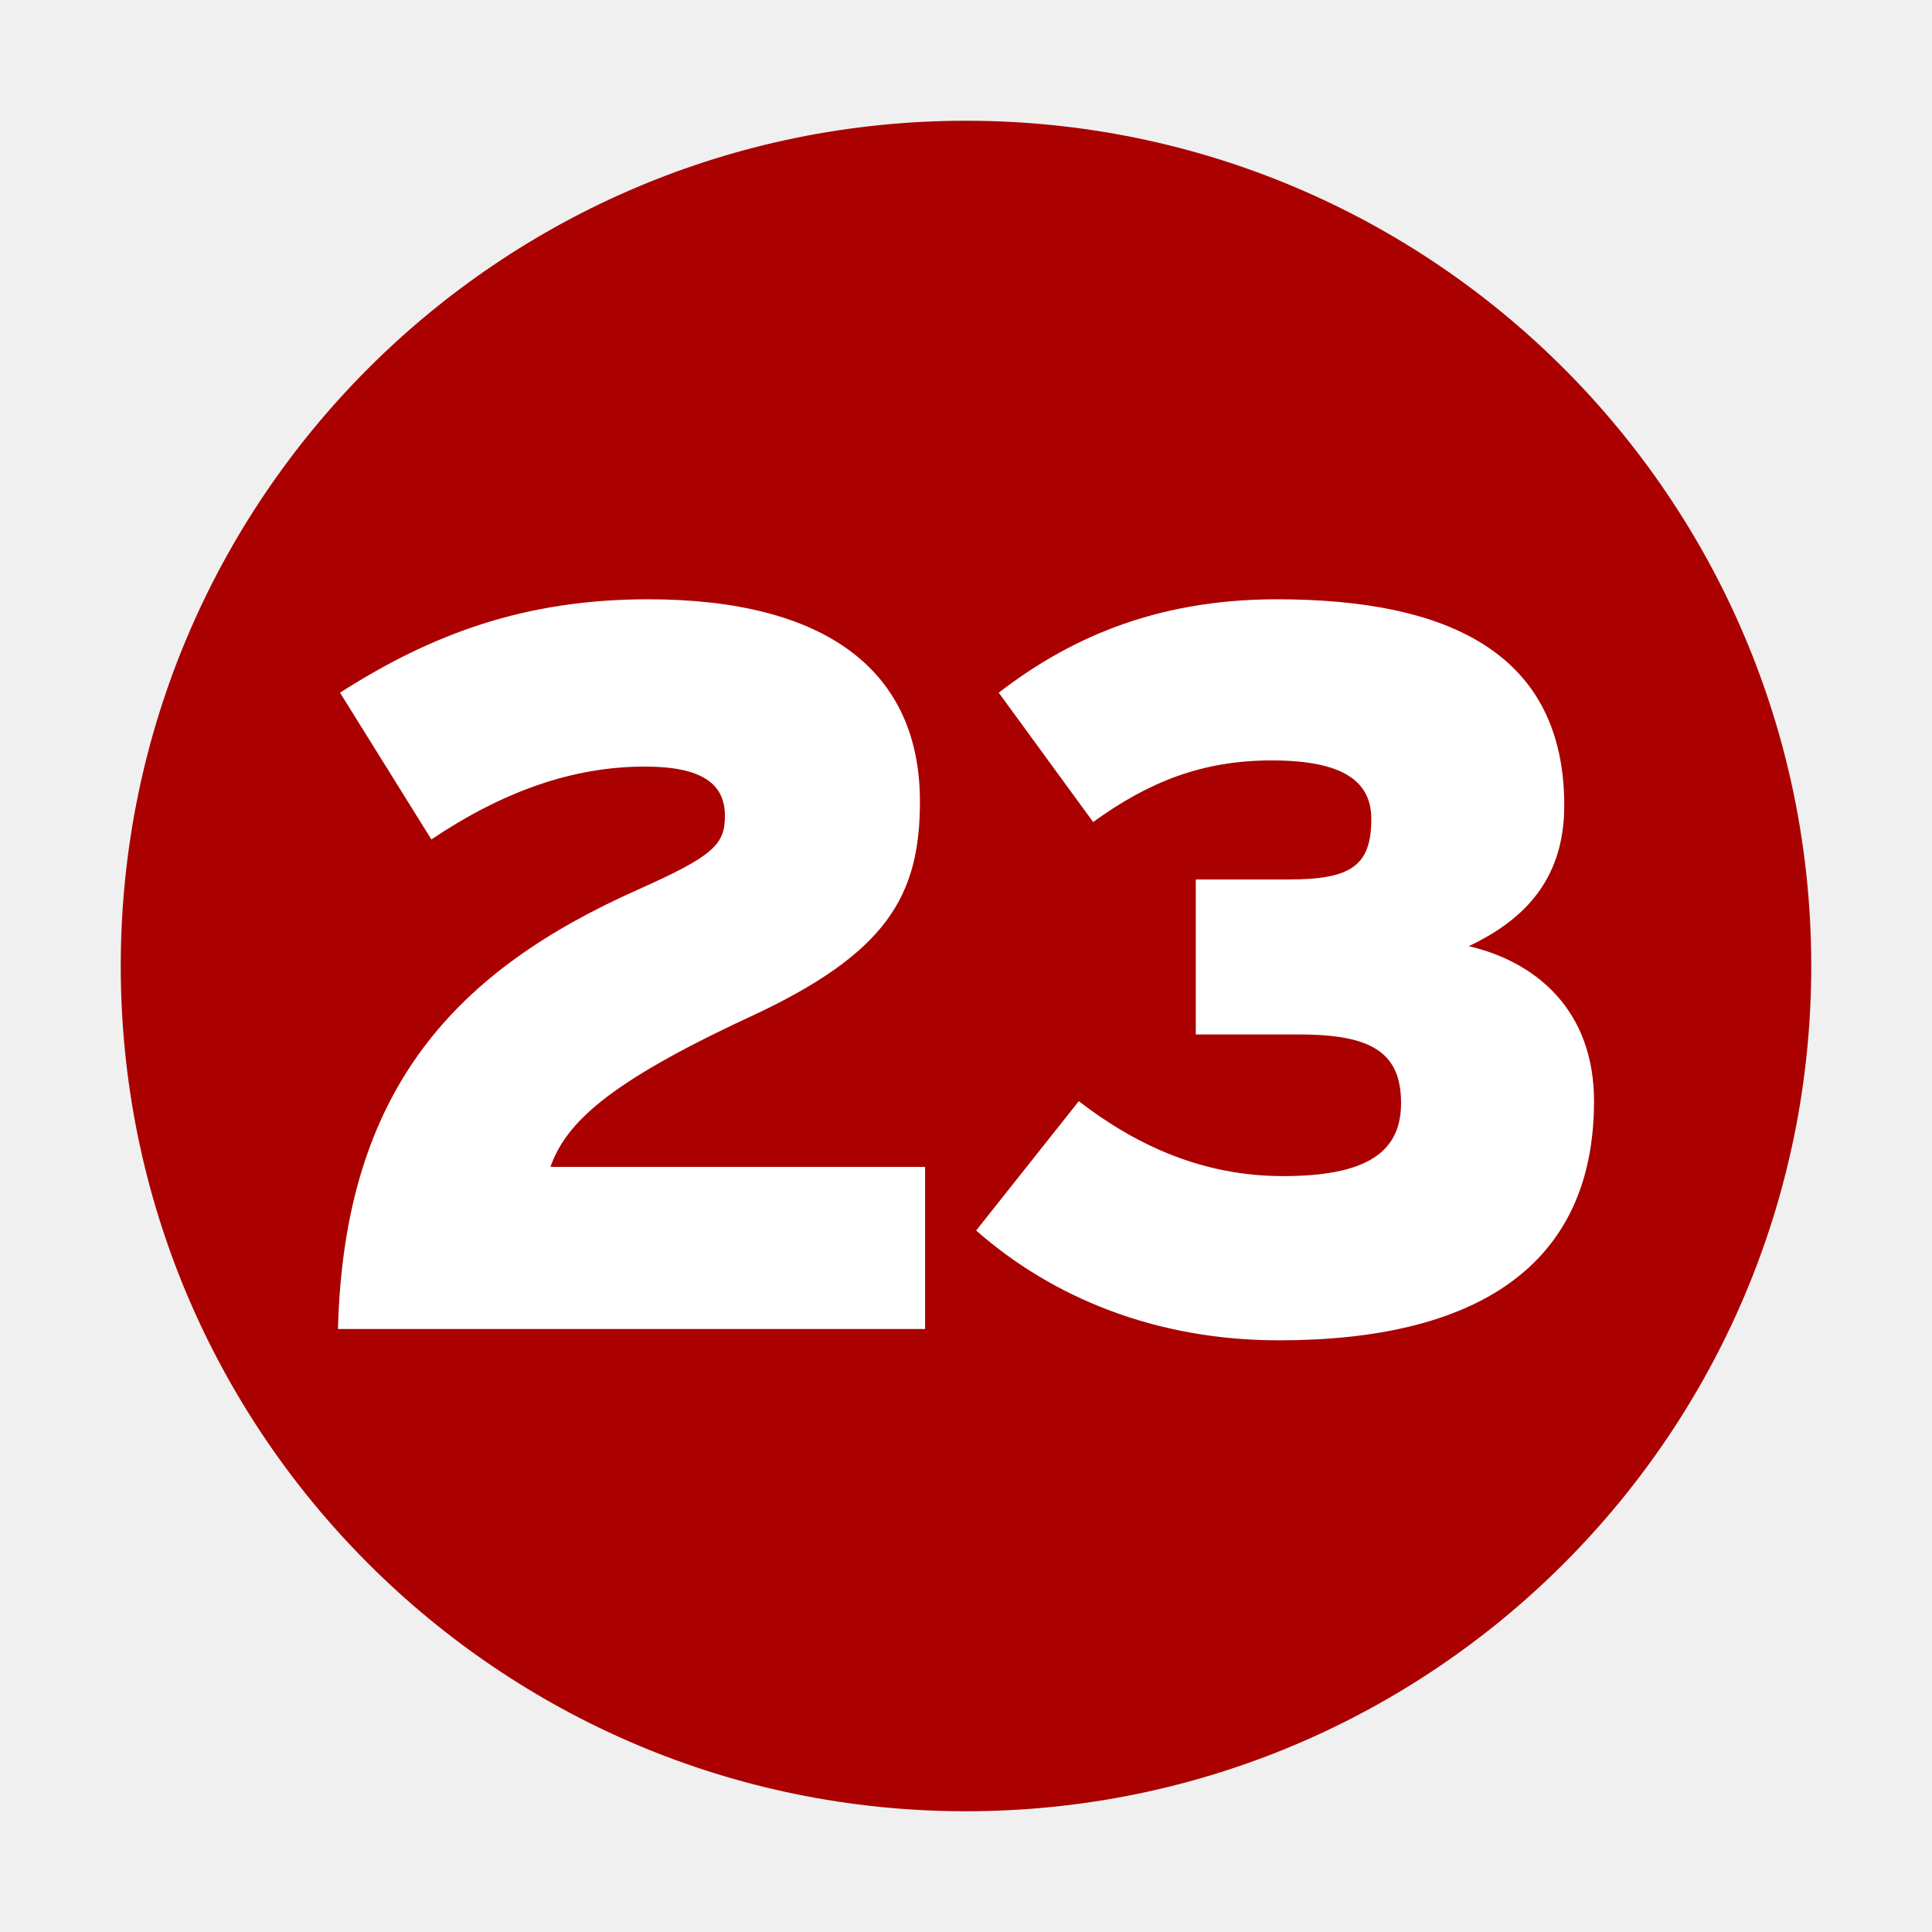
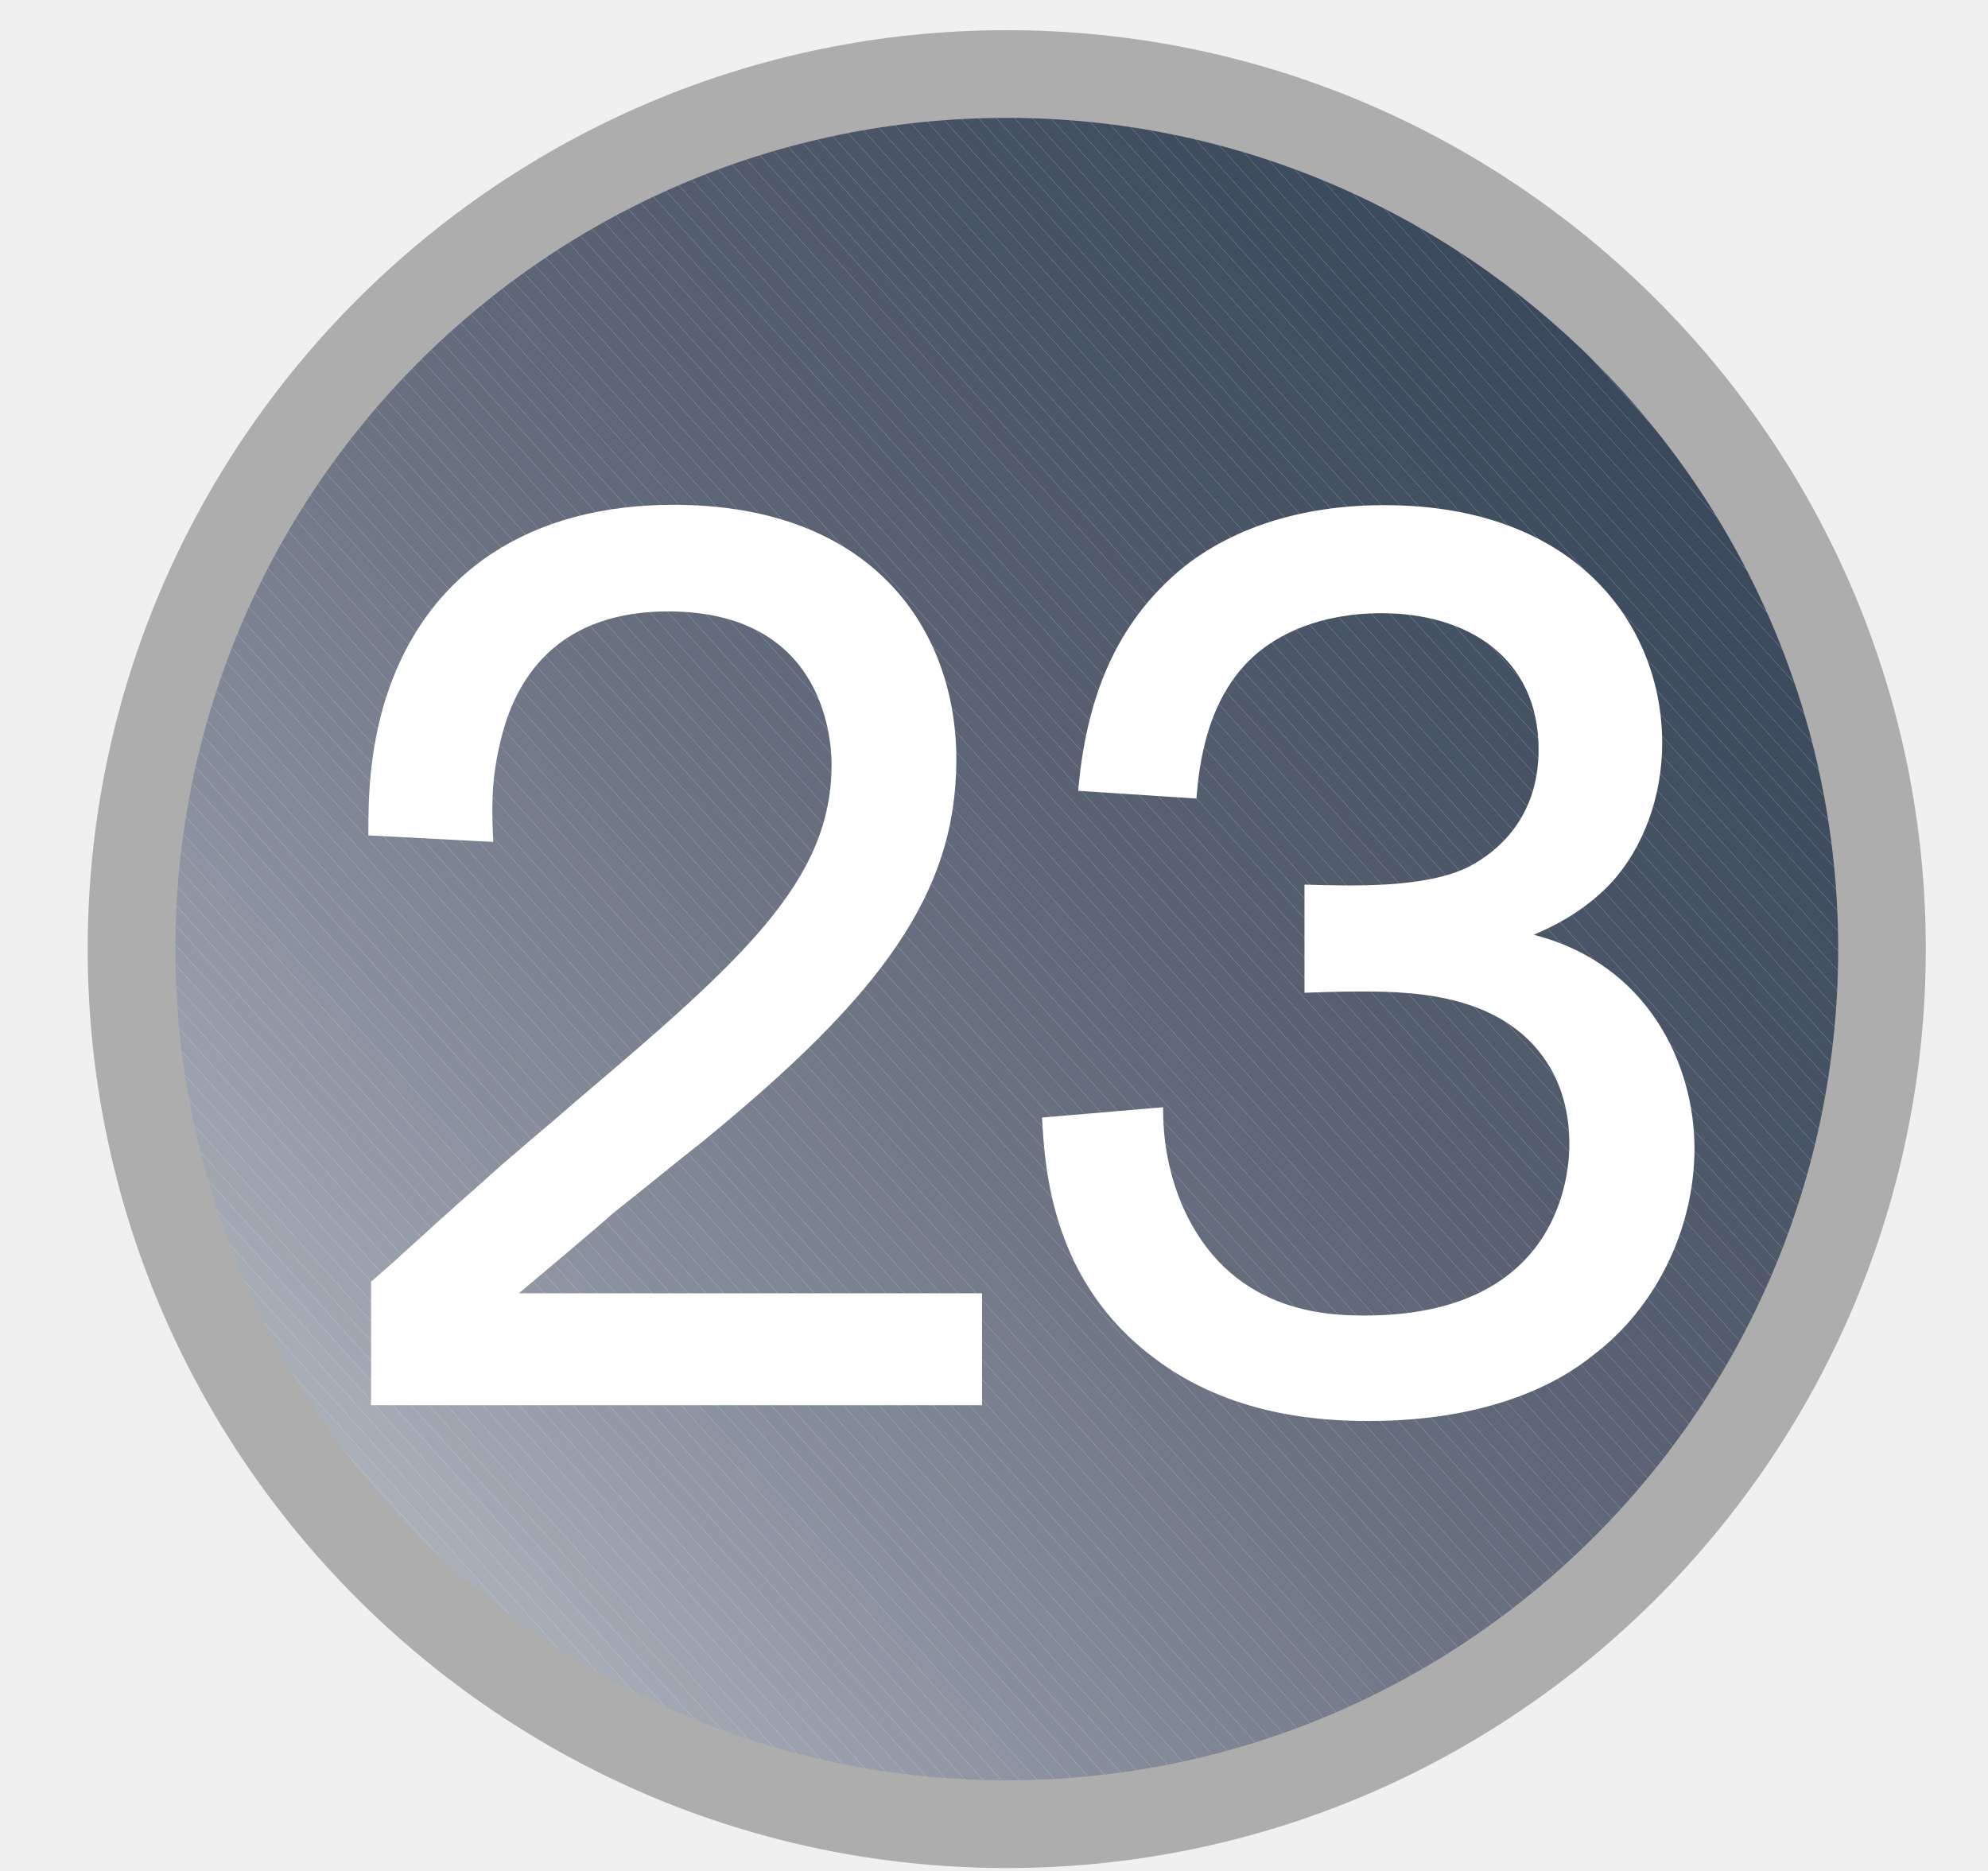
- <svg xmlns="http://www.w3.org/2000/svg" version="1.0" width="32" height="32" id="svg2">
-   <defs id="defs15" />
-   <circle cx="16" cy="16" r="14" id="circle" style="fill:#aa0000" />
-   <path d="M 15.322,22.013 L 15.322,19.327 L 9.117,19.327 C 9.372,18.613 10.035,17.95 12.415,16.845 C 14.693,15.791 15.237,14.839 15.237,13.275 C 15.237,11.116 13.69,9.926 10.732,9.926 C 8.692,9.926 7.145,10.504 5.632,11.473 L 7.145,13.904 C 8.335,13.105 9.491,12.697 10.681,12.697 C 11.633,12.697 12.007,12.986 12.007,13.513 C 12.007,13.989 11.82,14.176 10.562,14.737 C 7.587,16.063 5.7,18.001 5.598,22.013 L 15.322,22.013 M 26.402,18.239 C 26.402,16.726 25.433,15.927 24.328,15.672 C 25.144,15.281 25.909,14.652 25.909,13.343 C 25.909,10.827 24.005,9.926 21.149,9.926 C 19.075,9.926 17.647,10.623 16.542,11.473 L 18.106,13.615 C 19.024,12.952 19.908,12.595 21.064,12.595 C 22.237,12.595 22.713,12.935 22.713,13.564 C 22.713,14.346 22.373,14.567 21.336,14.567 L 19.806,14.567 L 19.806,17.134 L 21.523,17.134 C 22.73,17.134 23.206,17.44 23.206,18.273 C 23.206,19.089 22.628,19.48 21.251,19.48 C 19.942,19.48 18.837,18.987 17.868,18.239 L 16.168,20.381 C 17.443,21.503 19.16,22.2 21.183,22.2 C 24.413,22.2 26.402,20.993 26.402,18.239" id="text2207" style="fill:#ffffff" />
+ <svg xmlns="http://www.w3.org/2000/svg" xmlns:xlink="http://www.w3.org/1999/xlink" version="1.1" width="17" height="16" viewBox="-0.75 -0.258 17 16" id="svg2" xml:space="preserve">
+   <defs id="defs4">
+ </defs>
+   <g id="g6">
+     <defs id="defs8">
+       <circle cx="7.859" cy="7.858" r="7.484" id="XMLID_6_" />
+     </defs>
+     <clipPath id="XMLID_9_">
+       <use id="use12" x="0" y="0" width="17" height="16" xlink:href="#XMLID_6_" />
+     </clipPath>
+     <polygon points="0.375,13.379 2.148,15.344 0.375,15.344 " clip-path="url(#XMLID_9_)" id="polygon14" style="fill:#cbd2d8" />
+     <polygon points="0.375,13.379 0.375,13.207 2.301,15.344 2.148,15.344 " clip-path="url(#XMLID_9_)" id="polygon16" style="fill:#cbd2d8" />
+     <polygon points="2.301,15.344 2.457,15.344 0.375,13.039 0.375,13.207 " clip-path="url(#XMLID_9_)" id="polygon18" style="fill:#c9d0d5" />
+     <polygon points="0.375,13.039 0.375,12.867 2.609,15.344 2.457,15.344 " clip-path="url(#XMLID_9_)" id="polygon20" style="fill:#c6cdd3" />
+     <polygon points="0.375,12.867 0.375,12.695 2.766,15.344 2.609,15.344 " clip-path="url(#XMLID_9_)" id="polygon22" style="fill:#c5ccd2" />
+     <polygon points="0.375,12.695 0.375,12.523 2.918,15.344 2.766,15.344 " clip-path="url(#XMLID_9_)" id="polygon24" style="fill:#c3c9d0" />
+     <polygon points="0.375,12.523 0.375,12.352 3.07,15.344 2.918,15.344 " clip-path="url(#XMLID_9_)" id="polygon26" style="fill:#c1c8ce" />
+     <polygon points="0.375,12.352 0.375,12.184 3.227,15.344 3.07,15.344 " clip-path="url(#XMLID_9_)" id="polygon28" style="fill:#bfc5cc" />
+     <polygon points="0.375,12.184 0.375,12.012 3.379,15.344 3.227,15.344 " clip-path="url(#XMLID_9_)" id="polygon30" style="fill:#bec4cb" />
+     <polygon points="0.375,12.012 0.375,11.844 3.531,15.344 3.379,15.344 " clip-path="url(#XMLID_9_)" id="polygon32" style="fill:#bbc2c9" />
+     <polygon points="0.375,11.844 0.375,11.672 3.688,15.344 3.531,15.344 " clip-path="url(#XMLID_9_)" id="polygon34" style="fill:#bac0c8" />
+     <polygon points="0.375,11.672 0.375,11.5 3.844,15.344 3.688,15.344 " clip-path="url(#XMLID_9_)" id="polygon36" style="fill:#b7bec6" />
+     <polygon points="0.375,11.5 0.375,11.328 3.996,15.344 3.844,15.344 " clip-path="url(#XMLID_9_)" id="polygon38" style="fill:#b6bdc5" />
+     <polygon points="0.375,11.328 0.375,11.16 4.148,15.344 3.996,15.344 " clip-path="url(#XMLID_9_)" id="polygon40" style="fill:#b5bbc3" />
+     <polygon points="0.375,11.16 0.375,10.988 4.305,15.344 4.148,15.344 " clip-path="url(#XMLID_9_)" id="polygon42" style="fill:#b3bac2" />
+     <polygon points="0.375,10.988 0.375,10.816 4.457,15.344 4.305,15.344 " clip-path="url(#XMLID_9_)" id="polygon44" style="fill:#b1b7c0" />
+     <polygon points="4.457,15.344 4.613,15.344 0.375,10.648 0.375,10.816 " clip-path="url(#XMLID_9_)" id="polygon46" style="fill:#b0b6bf" />
+     <polygon points="0.375,10.648 0.375,10.477 4.766,15.344 4.613,15.344 " clip-path="url(#XMLID_9_)" id="polygon48" style="fill:#aeb5be" />
+     <polygon points="0.375,10.477 0.375,10.305 4.922,15.344 4.766,15.344 " clip-path="url(#XMLID_9_)" id="polygon50" style="fill:#adb3bc" />
+     <polygon points="0.375,10.305 0.375,10.133 5.074,15.344 4.922,15.344 " clip-path="url(#XMLID_9_)" id="polygon52" style="fill:#abb2bc" />
+     <polygon points="0.375,10.133 0.375,9.965 5.227,15.344 5.074,15.344 " clip-path="url(#XMLID_9_)" id="polygon54" style="fill:#aab0ba" />
+     <polygon points="0.375,9.965 0.375,9.797 5.383,15.344 5.227,15.344 " clip-path="url(#XMLID_9_)" id="polygon56" style="fill:#a8aeb8" />
+     <polygon points="0.375,9.797 0.375,9.625 5.535,15.344 5.383,15.344 " clip-path="url(#XMLID_9_)" id="polygon58" style="fill:#a6adb7" />
+     <polygon points="0.375,9.625 0.375,9.453 5.691,15.344 5.535,15.344 " clip-path="url(#XMLID_9_)" id="polygon60" style="fill:#a6acb6" />
+     <polygon points="5.691,15.344 5.844,15.344 0.375,9.281 0.375,9.453 " clip-path="url(#XMLID_9_)" id="polygon62" style="fill:#a3aab4" />
+     <polygon points="0.375,9.281 0.375,9.109 6,15.344 5.844,15.344 " clip-path="url(#XMLID_9_)" id="polygon64" style="fill:#a2a8b3" />
+     <polygon points="0.375,9.109 0.375,8.941 6.152,15.344 6,15.344 " clip-path="url(#XMLID_9_)" id="polygon66" style="fill:#a0a7b1" />
+     <polygon points="6.152,15.344 6.305,15.344 0.375,8.77 0.375,8.941 " clip-path="url(#XMLID_9_)" id="polygon68" style="fill:#9fa6b0" />
+     <polygon points="6.305,15.344 6.461,15.344 0.375,8.602 0.375,8.77 " clip-path="url(#XMLID_9_)" id="polygon70" style="fill:#9ea4af" />
+     <polygon points="0.375,8.602 0.375,8.43 6.613,15.344 6.461,15.344 " clip-path="url(#XMLID_9_)" id="polygon72" style="fill:#9ca3ae" />
+     <polygon points="0.375,8.43 0.375,8.258 6.77,15.344 6.613,15.344 " clip-path="url(#XMLID_9_)" id="polygon74" style="fill:#9ba1ad" />
+     <polygon points="0.375,8.258 0.375,8.086 6.922,15.344 6.77,15.344 " clip-path="url(#XMLID_9_)" id="polygon76" style="fill:#9aa0ab" />
+     <polygon points="0.375,8.086 0.375,7.914 7.078,15.344 6.922,15.344 " clip-path="url(#XMLID_9_)" id="polygon78" style="fill:#989faa" />
+     <polygon points="0.375,7.914 0.375,7.746 7.23,15.344 7.078,15.344 " clip-path="url(#XMLID_9_)" id="polygon80" style="fill:#979eaa" />
+     <polygon points="0.375,7.746 0.375,7.574 7.383,15.344 7.23,15.344 " clip-path="url(#XMLID_9_)" id="polygon82" style="fill:#969ca8" />
+     <polygon points="0.375,7.574 0.375,7.406 7.539,15.344 7.383,15.344 " clip-path="url(#XMLID_9_)" id="polygon84" style="fill:#949ba7" />
+     <polygon points="0.375,7.406 0.375,7.234 7.691,15.344 7.539,15.344 " clip-path="url(#XMLID_9_)" id="polygon86" style="fill:#9399a5" />
+     <polygon points="0.375,7.234 0.375,7.062 7.848,15.344 7.691,15.344 " clip-path="url(#XMLID_9_)" id="polygon88" style="fill:#9298a4" />
+     <polygon points="0.375,7.062 0.375,6.891 8,15.344 7.848,15.344 " clip-path="url(#XMLID_9_)" id="polygon90" style="fill:#9097a3" />
+     <polygon points="0.375,6.891 0.375,6.723 8.156,15.344 8,15.344 " clip-path="url(#XMLID_9_)" id="polygon92" style="fill:#8f95a2" />
+     <polygon points="8.156,15.344 8.309,15.344 0.375,6.551 0.375,6.723 " clip-path="url(#XMLID_9_)" id="polygon94" style="fill:#8e95a1" />
+     <polygon points="0.375,6.551 0.375,6.383 8.461,15.344 8.309,15.344 " clip-path="url(#XMLID_9_)" id="polygon96" style="fill:#8d93a0" />
+     <polygon points="0.375,6.383 0.375,6.211 8.617,15.344 8.461,15.344 " clip-path="url(#XMLID_9_)" id="polygon98" style="fill:#8b929f" />
+     <polygon points="0.375,6.211 0.375,6.039 8.77,15.344 8.617,15.344 " clip-path="url(#XMLID_9_)" id="polygon100" style="fill:#8a919e" />
+     <polygon points="0.375,6.039 0.375,5.867 8.926,15.344 8.77,15.344 " clip-path="url(#XMLID_9_)" id="polygon102" style="fill:#898f9d" />
+     <polygon points="0.375,5.867 0.375,5.695 9.078,15.344 8.926,15.344 " clip-path="url(#XMLID_9_)" id="polygon104" style="fill:#878e9b" />
+     <polygon points="0.375,5.695 0.375,5.527 9.234,15.344 9.078,15.344 " clip-path="url(#XMLID_9_)" id="polygon106" style="fill:#878d9b" />
+     <polygon points="9.234,15.344 9.387,15.344 0.375,5.355 0.375,5.527 " clip-path="url(#XMLID_9_)" id="polygon108" style="fill:#858c9a" />
+     <polygon points="0.375,5.355 0.375,5.188 9.539,15.344 9.387,15.344 " clip-path="url(#XMLID_9_)" id="polygon110" style="fill:#848b98" />
+     <polygon points="0.375,5.188 0.375,5.016 9.695,15.344 9.539,15.344 " clip-path="url(#XMLID_9_)" id="polygon112" style="fill:#838a97" />
+     <polygon points="0.375,5.016 0.375,4.844 9.848,15.344 9.695,15.344 " clip-path="url(#XMLID_9_)" id="polygon114" style="fill:#828997" />
+     <polygon points="0.375,4.844 0.375,4.676 10,15.344 9.848,15.344 " clip-path="url(#XMLID_9_)" id="polygon116" style="fill:#818895" />
+     <polygon points="0.375,4.676 0.375,4.504 10.156,15.344 10,15.344 " clip-path="url(#XMLID_9_)" id="polygon118" style="fill:#808794" />
+     <polygon points="0.375,4.504 0.375,4.332 10.312,15.344 10.156,15.344 " clip-path="url(#XMLID_9_)" id="polygon120" style="fill:#7e8594" />
+     <polygon points="10.312,15.344 10.465,15.344 0.375,4.164 0.375,4.332 " clip-path="url(#XMLID_9_)" id="polygon122" style="fill:#7d8593" />
+     <polygon points="0.375,4.164 0.375,3.992 10.617,15.344 10.465,15.344 " clip-path="url(#XMLID_9_)" id="polygon124" style="fill:#7c8392" />
+     <polygon points="10.617,15.344 10.773,15.344 0.375,3.82 0.375,3.992 " clip-path="url(#XMLID_9_)" id="polygon126" style="fill:#7b8290" />
+     <polygon points="0.375,3.82 0.375,3.648 10.926,15.344 10.773,15.344 " clip-path="url(#XMLID_9_)" id="polygon128" style="fill:#7a8190" />
+     <polygon points="0.375,3.648 0.375,3.477 11.082,15.344 10.926,15.344 " clip-path="url(#XMLID_9_)" id="polygon130" style="fill:#79808f" />
+     <polygon points="0.375,3.477 0.375,3.309 11.234,15.344 11.082,15.344 " clip-path="url(#XMLID_9_)" id="polygon132" style="fill:#787f8d" />
+     <polygon points="0.375,3.309 0.375,3.137 11.391,15.344 11.234,15.344 " clip-path="url(#XMLID_9_)" id="polygon134" style="fill:#777e8d" />
+     <polygon points="0.375,3.137 0.375,2.969 11.543,15.344 11.391,15.344 " clip-path="url(#XMLID_9_)" id="polygon136" style="fill:#767d8c" />
+     <polygon points="0.375,2.969 0.375,2.797 11.695,15.344 11.543,15.344 " clip-path="url(#XMLID_9_)" id="polygon138" style="fill:#767c8b" />
+     <polygon points="11.695,15.344 11.852,15.344 0.375,2.625 0.375,2.797 " clip-path="url(#XMLID_9_)" id="polygon140" style="fill:#747b8a" />
+     <polygon points="0.375,2.625 0.375,2.453 12.004,15.344 11.852,15.344 " clip-path="url(#XMLID_9_)" id="polygon142" style="fill:#737a89" />
+     <polygon points="0.375,2.453 0.375,2.285 12.156,15.344 12.004,15.344 " clip-path="url(#XMLID_9_)" id="polygon144" style="fill:#727989" />
+     <polygon points="0.375,2.285 0.375,2.113 12.312,15.344 12.156,15.344 " clip-path="url(#XMLID_9_)" id="polygon146" style="fill:#717888" />
+     <polygon points="12.312,15.344 12.469,15.344 0.375,1.941 0.375,2.113 " clip-path="url(#XMLID_9_)" id="polygon148" style="fill:#707786" />
+     <polygon points="0.375,1.941 0.375,1.773 12.621,15.344 12.469,15.344 " clip-path="url(#XMLID_9_)" id="polygon150" style="fill:#6f7686" />
+     <polygon points="0.375,1.773 0.375,1.602 12.773,15.344 12.621,15.344 " clip-path="url(#XMLID_9_)" id="polygon152" style="fill:#6d7585" />
+     <polygon points="0.375,1.602 0.375,1.43 12.93,15.344 12.773,15.344 " clip-path="url(#XMLID_9_)" id="polygon154" style="fill:#6d7584" />
+     <polygon points="0.375,1.43 0.375,1.262 13.082,15.344 12.93,15.344 " clip-path="url(#XMLID_9_)" id="polygon156" style="fill:#6c7383" />
+     <polygon points="0.375,1.262 0.375,1.09 13.238,15.344 13.082,15.344 " clip-path="url(#XMLID_9_)" id="polygon158" style="fill:#6b7383" />
+     <polygon points="0.375,1.09 0.375,0.918 13.391,15.344 13.238,15.344 " clip-path="url(#XMLID_9_)" id="polygon160" style="fill:#6a7281" />
+     <polygon points="0.375,0.918 0.375,0.75 13.547,15.344 13.391,15.344 " clip-path="url(#XMLID_9_)" id="polygon162" style="fill:#697181" />
+     <polygon points="13.547,15.344 0.375,0.75 0.375,0.703 0.438,0.648 13.699,15.344 " clip-path="url(#XMLID_9_)" id="polygon164" style="fill:#697080" />
+     <polygon points="13.699,15.344 0.438,0.648 0.523,0.57 13.852,15.344 " clip-path="url(#XMLID_9_)" id="polygon166" style="fill:#686f7f" />
+     <polygon points="13.852,15.344 0.523,0.57 0.609,0.492 14.008,15.344 " clip-path="url(#XMLID_9_)" id="polygon168" style="fill:#676e7e" />
+     <polygon points="14.008,15.344 0.609,0.492 0.691,0.418 14.16,15.344 " clip-path="url(#XMLID_9_)" id="polygon170" style="fill:#656d7d" />
+     <polygon points="14.312,15.344 14.16,15.344 0.691,0.418 0.738,0.375 0.809,0.375 " clip-path="url(#XMLID_9_)" id="polygon172" style="fill:#646c7d" />
+     <polygon points="0.809,0.375 0.961,0.375 14.469,15.344 14.312,15.344 " clip-path="url(#XMLID_9_)" id="polygon174" style="fill:#646c7c" />
+     <polygon points="0.961,0.375 1.117,0.375 14.625,15.344 14.469,15.344 " clip-path="url(#XMLID_9_)" id="polygon176" style="fill:#636b7c" />
+     <polygon points="1.117,0.375 1.27,0.375 14.777,15.344 14.625,15.344 " clip-path="url(#XMLID_9_)" id="polygon178" style="fill:#626b7b" />
+     <polygon points="1.27,0.375 1.426,0.375 14.93,15.344 14.777,15.344 " clip-path="url(#XMLID_9_)" id="polygon180" style="fill:#616a7a" />
+     <polygon points="14.93,15.344 1.426,0.375 1.578,0.375 15.039,15.289 14.98,15.344 " clip-path="url(#XMLID_9_)" id="polygon182" style="fill:#606979" />
+     <polygon points="1.578,0.375 1.734,0.375 15.125,15.215 15.039,15.289 " clip-path="url(#XMLID_9_)" id="polygon184" style="fill:#5f6878" />
+     <polygon points="1.734,0.375 1.887,0.375 15.207,15.137 15.125,15.215 " clip-path="url(#XMLID_9_)" id="polygon186" style="fill:#5f6878" />
+     <polygon points="1.887,0.375 15.207,15.137 15.293,15.062 2.039,0.375 " clip-path="url(#XMLID_9_)" id="polygon188" style="fill:#5e6777" />
+     <polygon points="15.293,15.062 2.039,0.375 2.195,0.375 15.344,14.945 15.344,15.016 " clip-path="url(#XMLID_9_)" id="polygon190" style="fill:#5d6676" />
+     <polygon points="2.195,0.375 2.348,0.375 15.344,14.777 15.344,14.945 " clip-path="url(#XMLID_9_)" id="polygon192" style="fill:#5c6576" />
+     <polygon points="2.348,0.375 2.5,0.375 15.344,14.605 15.344,14.777 " clip-path="url(#XMLID_9_)" id="polygon194" style="fill:#5b6475" />
+     <polygon points="2.5,0.375 2.656,0.375 15.344,14.434 15.344,14.605 " clip-path="url(#XMLID_9_)" id="polygon196" style="fill:#5b6475" />
+     <polygon points="2.656,0.375 2.812,0.375 15.344,14.266 15.344,14.434 " clip-path="url(#XMLID_9_)" id="polygon198" style="fill:#5a6373" />
+     <polygon points="2.812,0.375 2.965,0.375 15.344,14.094 15.344,14.266 " clip-path="url(#XMLID_9_)" id="polygon200" style="fill:#596273" />
+     <polygon points="2.965,0.375 3.117,0.375 15.344,13.922 15.344,14.094 " clip-path="url(#XMLID_9_)" id="polygon202" style="fill:#586172" />
+     <polygon points="3.117,0.375 3.273,0.375 15.344,13.75 15.344,13.922 " clip-path="url(#XMLID_9_)" id="polygon204" style="fill:#576172" />
+     <polygon points="15.344,13.75 15.344,13.582 3.426,0.375 3.273,0.375 " clip-path="url(#XMLID_9_)" id="polygon206" style="fill:#566071" />
+     <polygon points="3.426,0.375 3.582,0.375 15.344,13.41 15.344,13.582 " clip-path="url(#XMLID_9_)" id="polygon208" style="fill:#566070" />
+     <polygon points="3.582,0.375 3.734,0.375 15.344,13.238 15.344,13.41 " clip-path="url(#XMLID_9_)" id="polygon210" style="fill:#555f70" />
+     <polygon points="15.344,13.238 15.344,13.07 3.891,0.375 3.734,0.375 " clip-path="url(#XMLID_9_)" id="polygon212" style="fill:#545e6f" />
+     <polygon points="3.891,0.375 4.043,0.375 15.344,12.898 15.344,13.07 " clip-path="url(#XMLID_9_)" id="polygon214" style="fill:#535e6f" />
+     <polygon points="15.344,12.898 15.344,12.727 4.195,0.375 4.043,0.375 " clip-path="url(#XMLID_9_)" id="polygon216" style="fill:#535d6e" />
+     <polygon points="4.195,0.375 4.352,0.375 15.344,12.559 15.344,12.727 " clip-path="url(#XMLID_9_)" id="polygon218" style="fill:#525c6d" />
+     <polygon points="4.352,0.375 4.504,0.375 15.344,12.387 15.344,12.559 " clip-path="url(#XMLID_9_)" id="polygon220" style="fill:#515c6d" />
+     <polygon points="4.504,0.375 4.656,0.375 15.344,12.219 15.344,12.387 " clip-path="url(#XMLID_9_)" id="polygon222" style="fill:#505b6c" />
+     <polygon points="4.656,0.375 4.812,0.375 15.344,12.047 15.344,12.219 " clip-path="url(#XMLID_9_)" id="polygon224" style="fill:#505b6c" />
+     <polygon points="4.812,0.375 4.969,0.375 15.344,11.875 15.344,12.047 " clip-path="url(#XMLID_9_)" id="polygon226" style="fill:#505a6b" />
+     <polygon points="4.969,0.375 5.121,0.375 15.344,11.703 15.344,11.875 " clip-path="url(#XMLID_9_)" id="polygon228" style="fill:#4f596a" />
+     <polygon points="5.121,0.375 5.273,0.375 15.344,11.531 15.344,11.703 " clip-path="url(#XMLID_9_)" id="polygon230" style="fill:#4e596a" />
+     <polygon points="5.273,0.375 5.43,0.375 15.344,11.363 15.344,11.531 " clip-path="url(#XMLID_9_)" id="polygon232" style="fill:#4d5869" />
+     <polygon points="5.43,0.375 5.582,0.375 15.344,11.191 15.344,11.363 " clip-path="url(#XMLID_9_)" id="polygon234" style="fill:#4c5869" />
+     <polygon points="5.582,0.375 5.738,0.375 15.344,11.023 15.344,11.191 " clip-path="url(#XMLID_9_)" id="polygon236" style="fill:#4c5768" />
+     <polygon points="5.738,0.375 5.891,0.375 15.344,10.852 15.344,11.023 " clip-path="url(#XMLID_9_)" id="polygon238" style="fill:#4b5768" />
+     <polygon points="5.891,0.375 6.047,0.375 15.344,10.68 15.344,10.852 " clip-path="url(#XMLID_9_)" id="polygon240" style="fill:#4b5667" />
+     <polygon points="6.047,0.375 6.199,0.375 15.344,10.508 15.344,10.68 " clip-path="url(#XMLID_9_)" id="polygon242" style="fill:#4a5567" />
+     <polygon points="6.199,0.375 6.352,0.375 15.344,10.34 15.344,10.508 " clip-path="url(#XMLID_9_)" id="polygon244" style="fill:#495566" />
+     <polygon points="6.352,0.375 6.508,0.375 15.344,10.168 15.344,10.34 " clip-path="url(#XMLID_9_)" id="polygon246" style="fill:#485566" />
+     <polygon points="6.508,0.375 6.66,0.375 15.344,10 15.344,10.168 " clip-path="url(#XMLID_9_)" id="polygon248" style="fill:#485466" />
+     <polygon points="6.66,0.375 6.812,0.375 15.344,9.828 15.344,10 " clip-path="url(#XMLID_9_)" id="polygon250" style="fill:#475365" />
+     <polygon points="6.812,0.375 6.969,0.375 15.344,9.656 15.344,9.828 " clip-path="url(#XMLID_9_)" id="polygon252" style="fill:#475365" />
+     <polygon points="6.969,0.375 7.125,0.375 15.344,9.484 15.344,9.656 " clip-path="url(#XMLID_9_)" id="polygon254" style="fill:#465264" />
+     <polygon points="7.125,0.375 7.277,0.375 15.344,9.312 15.344,9.484 " clip-path="url(#XMLID_9_)" id="polygon256" style="fill:#455264" />
+     <polygon points="7.277,0.375 7.43,0.375 15.344,9.145 15.344,9.312 " clip-path="url(#XMLID_9_)" id="polygon258" style="fill:#445263" />
+     <polygon points="7.43,0.375 7.586,0.375 15.344,8.973 15.344,9.145 " clip-path="url(#XMLID_9_)" id="polygon260" style="fill:#445163" />
+     <polygon points="15.344,8.973 15.344,8.805 7.738,0.375 7.586,0.375 " clip-path="url(#XMLID_9_)" id="polygon262" style="fill:#445062" />
+     <polygon points="7.738,0.375 7.895,0.375 15.344,8.633 15.344,8.805 " clip-path="url(#XMLID_9_)" id="polygon264" style="fill:#425062" />
+     <polygon points="7.895,0.375 8.047,0.375 15.344,8.461 15.344,8.633 " clip-path="url(#XMLID_9_)" id="polygon266" style="fill:#425062" />
+     <polygon points="15.344,8.461 15.344,8.289 8.203,0.375 8.047,0.375 " clip-path="url(#XMLID_9_)" id="polygon268" style="fill:#424f61" />
+     <polygon points="8.203,0.375 8.355,0.375 15.344,8.121 15.344,8.289 " clip-path="url(#XMLID_9_)" id="polygon270" style="fill:#414f61" />
+     <polygon points="8.355,0.375 8.508,0.375 15.344,7.949 15.344,8.121 " clip-path="url(#XMLID_9_)" id="polygon272" style="fill:#404e60" />
+     <polygon points="8.508,0.375 8.664,0.375 15.344,7.781 15.344,7.949 " clip-path="url(#XMLID_9_)" id="polygon274" style="fill:#3f4e60" />
+     <polygon points="15.344,7.781 15.344,7.609 8.816,0.375 8.664,0.375 " clip-path="url(#XMLID_9_)" id="polygon276" style="fill:#3f4d60" />
+     <polygon points="8.816,0.375 8.969,0.375 15.344,7.438 15.344,7.609 " clip-path="url(#XMLID_9_)" id="polygon278" style="fill:#3f4d5f" />
+     <polygon points="8.969,0.375 9.125,0.375 15.344,7.266 15.344,7.438 " clip-path="url(#XMLID_9_)" id="polygon280" style="fill:#3e4d5f" />
+     <polygon points="9.125,0.375 9.281,0.375 15.344,7.094 15.344,7.266 " clip-path="url(#XMLID_9_)" id="polygon282" style="fill:#3e4c5e" />
+     <polygon points="9.281,0.375 9.434,0.375 15.344,6.926 15.344,7.094 " clip-path="url(#XMLID_9_)" id="polygon284" style="fill:#3d4c5e" />
+     <polygon points="9.434,0.375 9.586,0.375 15.344,6.754 15.344,6.926 " clip-path="url(#XMLID_9_)" id="polygon286" style="fill:#3d4c5e" />
+     <polygon points="9.586,0.375 9.742,0.375 15.344,6.586 15.344,6.754 " clip-path="url(#XMLID_9_)" id="polygon288" style="fill:#3c4b5d" />
+     <polygon points="9.742,0.375 9.895,0.375 15.344,6.414 15.344,6.586 " clip-path="url(#XMLID_9_)" id="polygon290" style="fill:#3c4b5d" />
+     <polygon points="9.895,0.375 10.047,0.375 15.344,6.242 15.344,6.414 " clip-path="url(#XMLID_9_)" id="polygon292" style="fill:#3c4b5d" />
+     <polygon points="10.047,0.375 10.203,0.375 15.344,6.07 15.344,6.242 " clip-path="url(#XMLID_9_)" id="polygon294" style="fill:#3b4a5c" />
+     <polygon points="10.203,0.375 10.355,0.375 15.344,5.898 15.344,6.07 " clip-path="url(#XMLID_9_)" id="polygon296" style="fill:#3b4a5c" />
+     <polygon points="10.355,0.375 10.512,0.375 15.344,5.73 15.344,5.898 " clip-path="url(#XMLID_9_)" id="polygon298" style="fill:#3a495c" />
+     <polygon points="15.344,5.73 15.344,5.559 10.664,0.375 10.512,0.375 " clip-path="url(#XMLID_9_)" id="polygon300" style="fill:#3a495b" />
+     <polygon points="10.664,0.375 10.82,0.375 15.344,5.391 15.344,5.559 " clip-path="url(#XMLID_9_)" id="polygon302" style="fill:#39495b" />
+     <polygon points="10.82,0.375 10.973,0.375 15.344,5.219 15.344,5.391 " clip-path="url(#XMLID_9_)" id="polygon304" style="fill:#38495b" />
+     <polygon points="10.973,0.375 11.125,0.375 15.344,5.047 15.344,5.219 " clip-path="url(#XMLID_9_)" id="polygon306" style="fill:#38485b" />
+     <polygon points="11.125,0.375 11.281,0.375 15.344,4.875 15.344,5.047 " clip-path="url(#XMLID_9_)" id="polygon308" style="fill:#38485a" />
+     <polygon points="11.281,0.375 11.434,0.375 15.344,4.707 15.344,4.875 " clip-path="url(#XMLID_9_)" id="polygon310" style="fill:#37485a" />
+     <polygon points="11.434,0.375 11.59,0.375 15.344,4.535 15.344,4.707 " clip-path="url(#XMLID_9_)" id="polygon312" style="fill:#38475a" />
+     <polygon points="15.344,4.535 15.344,4.363 11.742,0.375 11.59,0.375 " clip-path="url(#XMLID_9_)" id="polygon314" style="fill:#37475a" />
+     <polygon points="11.742,0.375 11.898,0.375 15.344,4.195 15.344,4.363 " clip-path="url(#XMLID_9_)" id="polygon316" style="fill:#374659" />
+     <polygon points="11.898,0.375 12.051,0.375 15.344,4.023 15.344,4.195 " clip-path="url(#XMLID_9_)" id="polygon318" style="fill:#364659" />
+     <polygon points="12.051,0.375 12.203,0.375 15.344,3.852 15.344,4.023 " clip-path="url(#XMLID_9_)" id="polygon320" style="fill:#364659" />
+     <polygon points="12.203,0.375 12.359,0.375 15.344,3.68 15.344,3.852 " clip-path="url(#XMLID_9_)" id="polygon322" style="fill:#364659" />
+     <polygon points="12.359,0.375 12.512,0.375 15.344,3.512 15.344,3.68 " clip-path="url(#XMLID_9_)" id="polygon324" style="fill:#354659" />
+     <polygon points="12.512,0.375 12.668,0.375 15.344,3.344 15.344,3.512 " clip-path="url(#XMLID_9_)" id="polygon326" style="fill:#354659" />
+     <polygon points="12.668,0.375 12.82,0.375 15.344,3.172 15.344,3.344 " clip-path="url(#XMLID_9_)" id="polygon328" style="fill:#354658" />
+     <polygon points="12.82,0.375 12.977,0.375 15.344,3 15.344,3.172 " clip-path="url(#XMLID_9_)" id="polygon330" style="fill:#344558" />
+     <polygon points="12.977,0.375 13.129,0.375 15.344,2.828 15.344,3 " clip-path="url(#XMLID_9_)" id="polygon332" style="fill:#344558" />
+     <polygon points="13.129,0.375 13.281,0.375 15.344,2.656 15.344,2.828 " clip-path="url(#XMLID_9_)" id="polygon334" style="fill:#344558" />
+     <polygon points="13.281,0.375 13.438,0.375 15.344,2.488 15.344,2.656 " clip-path="url(#XMLID_9_)" id="polygon336" style="fill:#344558" />
+     <polygon points="15.344,2.488 13.438,0.375 15.344,0.375 " clip-path="url(#XMLID_9_)" id="polygon338" style="fill:#344558" />
+   </g>
+   <path d="m 14.969,7.858 c 0,3.92 -3.189,7.109 -7.109,7.109 -3.92,0 -7.11,-3.189 -7.11,-7.109 0,-3.92 3.189,-7.108 7.109,-7.108 3.92,0 7.11,3.188 7.11,7.108 z M 7.859,0 C 3.525,0 0,3.525 0,7.858 c 0,4.334 3.525,7.859 7.859,7.859 4.334,0 7.859,-3.525 7.859,-7.859 C 15.719,3.525 12.193,0 7.859,0 z" id="path340" style="fill:#aeadae" />
+   <path d="m 7.648,10.802 v 0.957 h -5.225 v -1.056 l 0.176,-0.154 c 0.253,-0.23 0.507,-0.462 0.759,-0.682 0.263,-0.242 0.55,-0.472 0.814,-0.705 1.441,-1.221 2.189,-1.891 2.189,-2.881 0,-0.275 -0.1,-1.31 -1.397,-1.31 -1.122,0 -1.364,0.804 -1.44,1.134 -0.079,0.34 -0.067,0.583 -0.056,0.837 l -1.068,-0.056 c 0,-0.274 0,-0.704 0.154,-1.188 0.352,-1.079 1.244,-1.639 2.454,-1.639 1.716,0 2.42,1.078 2.42,2.178 0,1.145 -0.639,2.014 -2.156,3.256 -0.264,0.208 -0.517,0.417 -0.782,0.626 -0.109,0.1 -0.67,0.572 -0.803,0.683 h 3.961 z" id="path342" style="fill:#ffffff" />
+   <path d="m 10.405,7.307 c 0.418,0.011 1.034,0.033 1.408,-0.154 0.23,-0.121 0.594,-0.407 0.594,-1.001 0,-0.792 -0.615,-1.166 -1.342,-1.166 -0.539,0 -0.891,0.187 -1.089,0.363 -0.417,0.374 -0.473,0.957 -0.495,1.222 l -1.011,-0.066 c 0.066,-0.77 0.309,-1.43 0.902,-1.914 0.318,-0.253 0.869,-0.529 1.715,-0.529 1.662,0 2.377,1.045 2.377,2.035 0,0.462 -0.165,0.902 -0.44,1.199 -0.241,0.253 -0.506,0.374 -0.659,0.44 0.989,0.253 1.375,1.122 1.375,1.826 0,0.704 -0.342,1.375 -0.869,1.771 -0.309,0.252 -0.914,0.561 -1.914,0.561 -0.418,0 -1.188,-0.044 -1.838,-0.539 -0.87,-0.648 -0.935,-1.605 -0.958,-2.056 l 1.035,-0.088 c 0,0.164 0.01,0.462 0.153,0.814 0.396,0.945 1.243,0.967 1.573,0.967 1.716,0 1.748,-1.287 1.748,-1.463 0,-0.22 -0.043,-0.439 -0.153,-0.638 -0.362,-0.637 -1.132,-0.67 -1.617,-0.67 -0.065,0 -0.209,0 -0.495,0.011 v -0.925 z" id="path342-8" style="fill:#ffffff" />
</svg>
